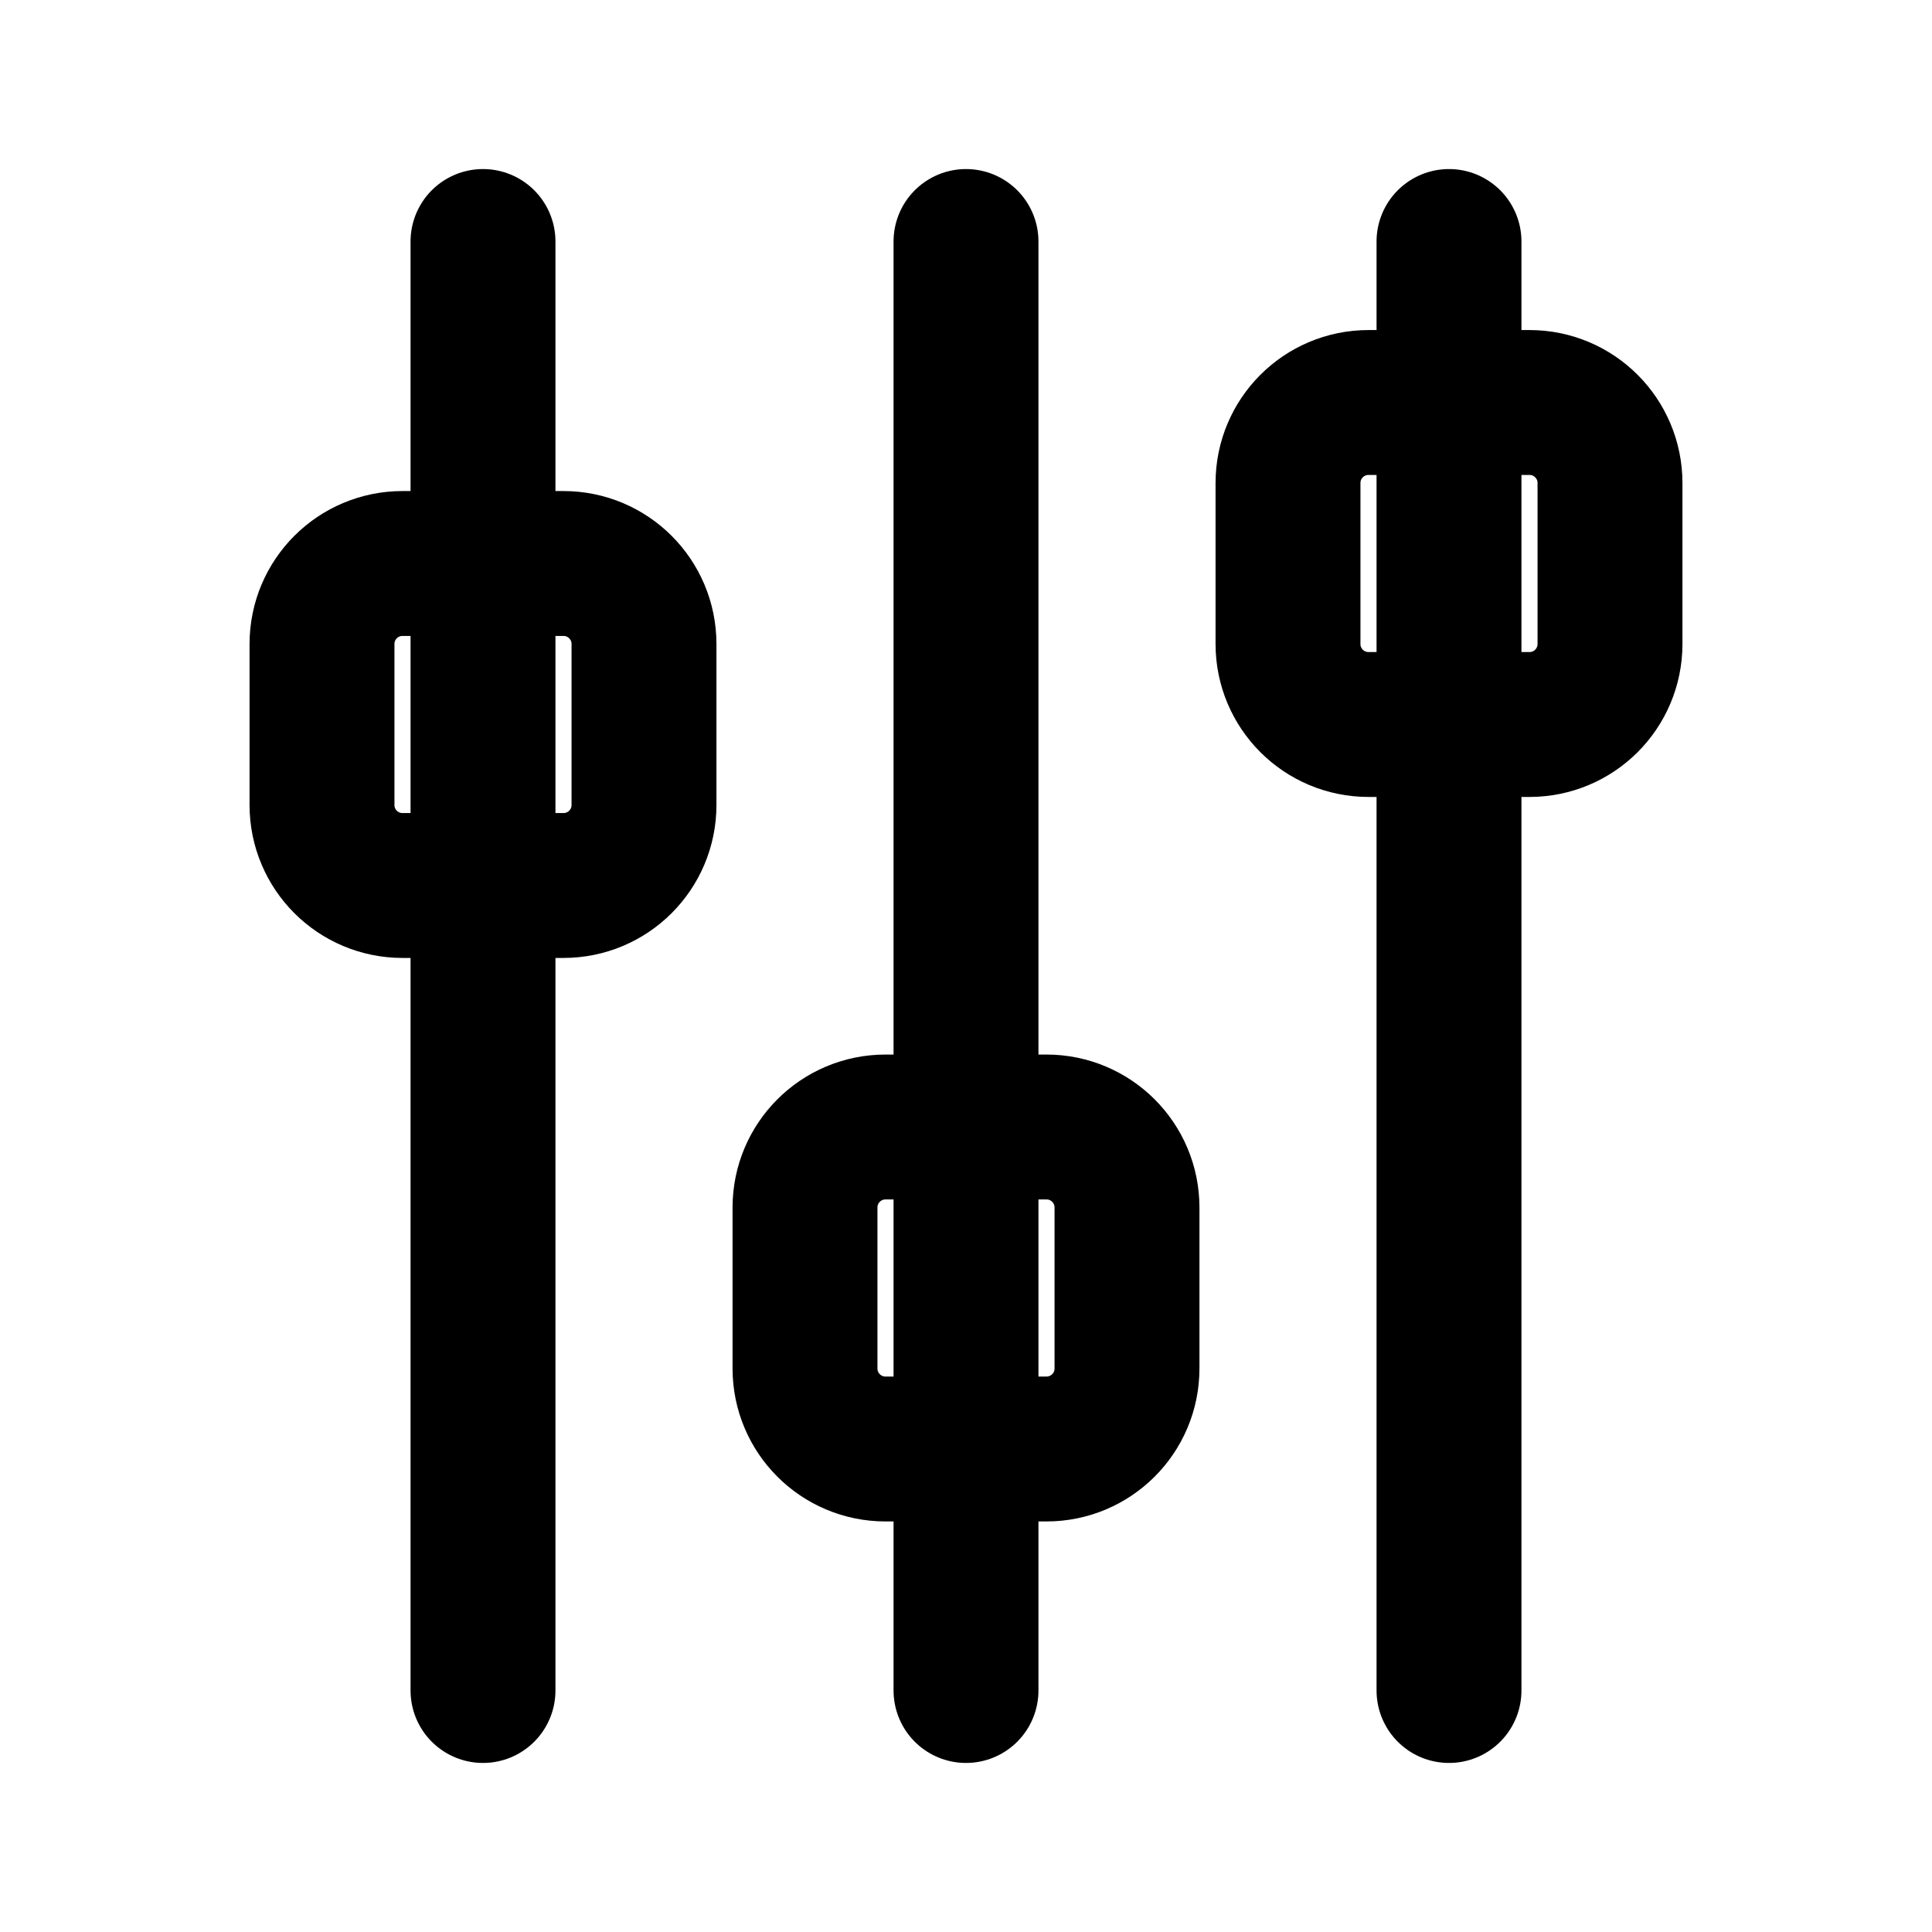
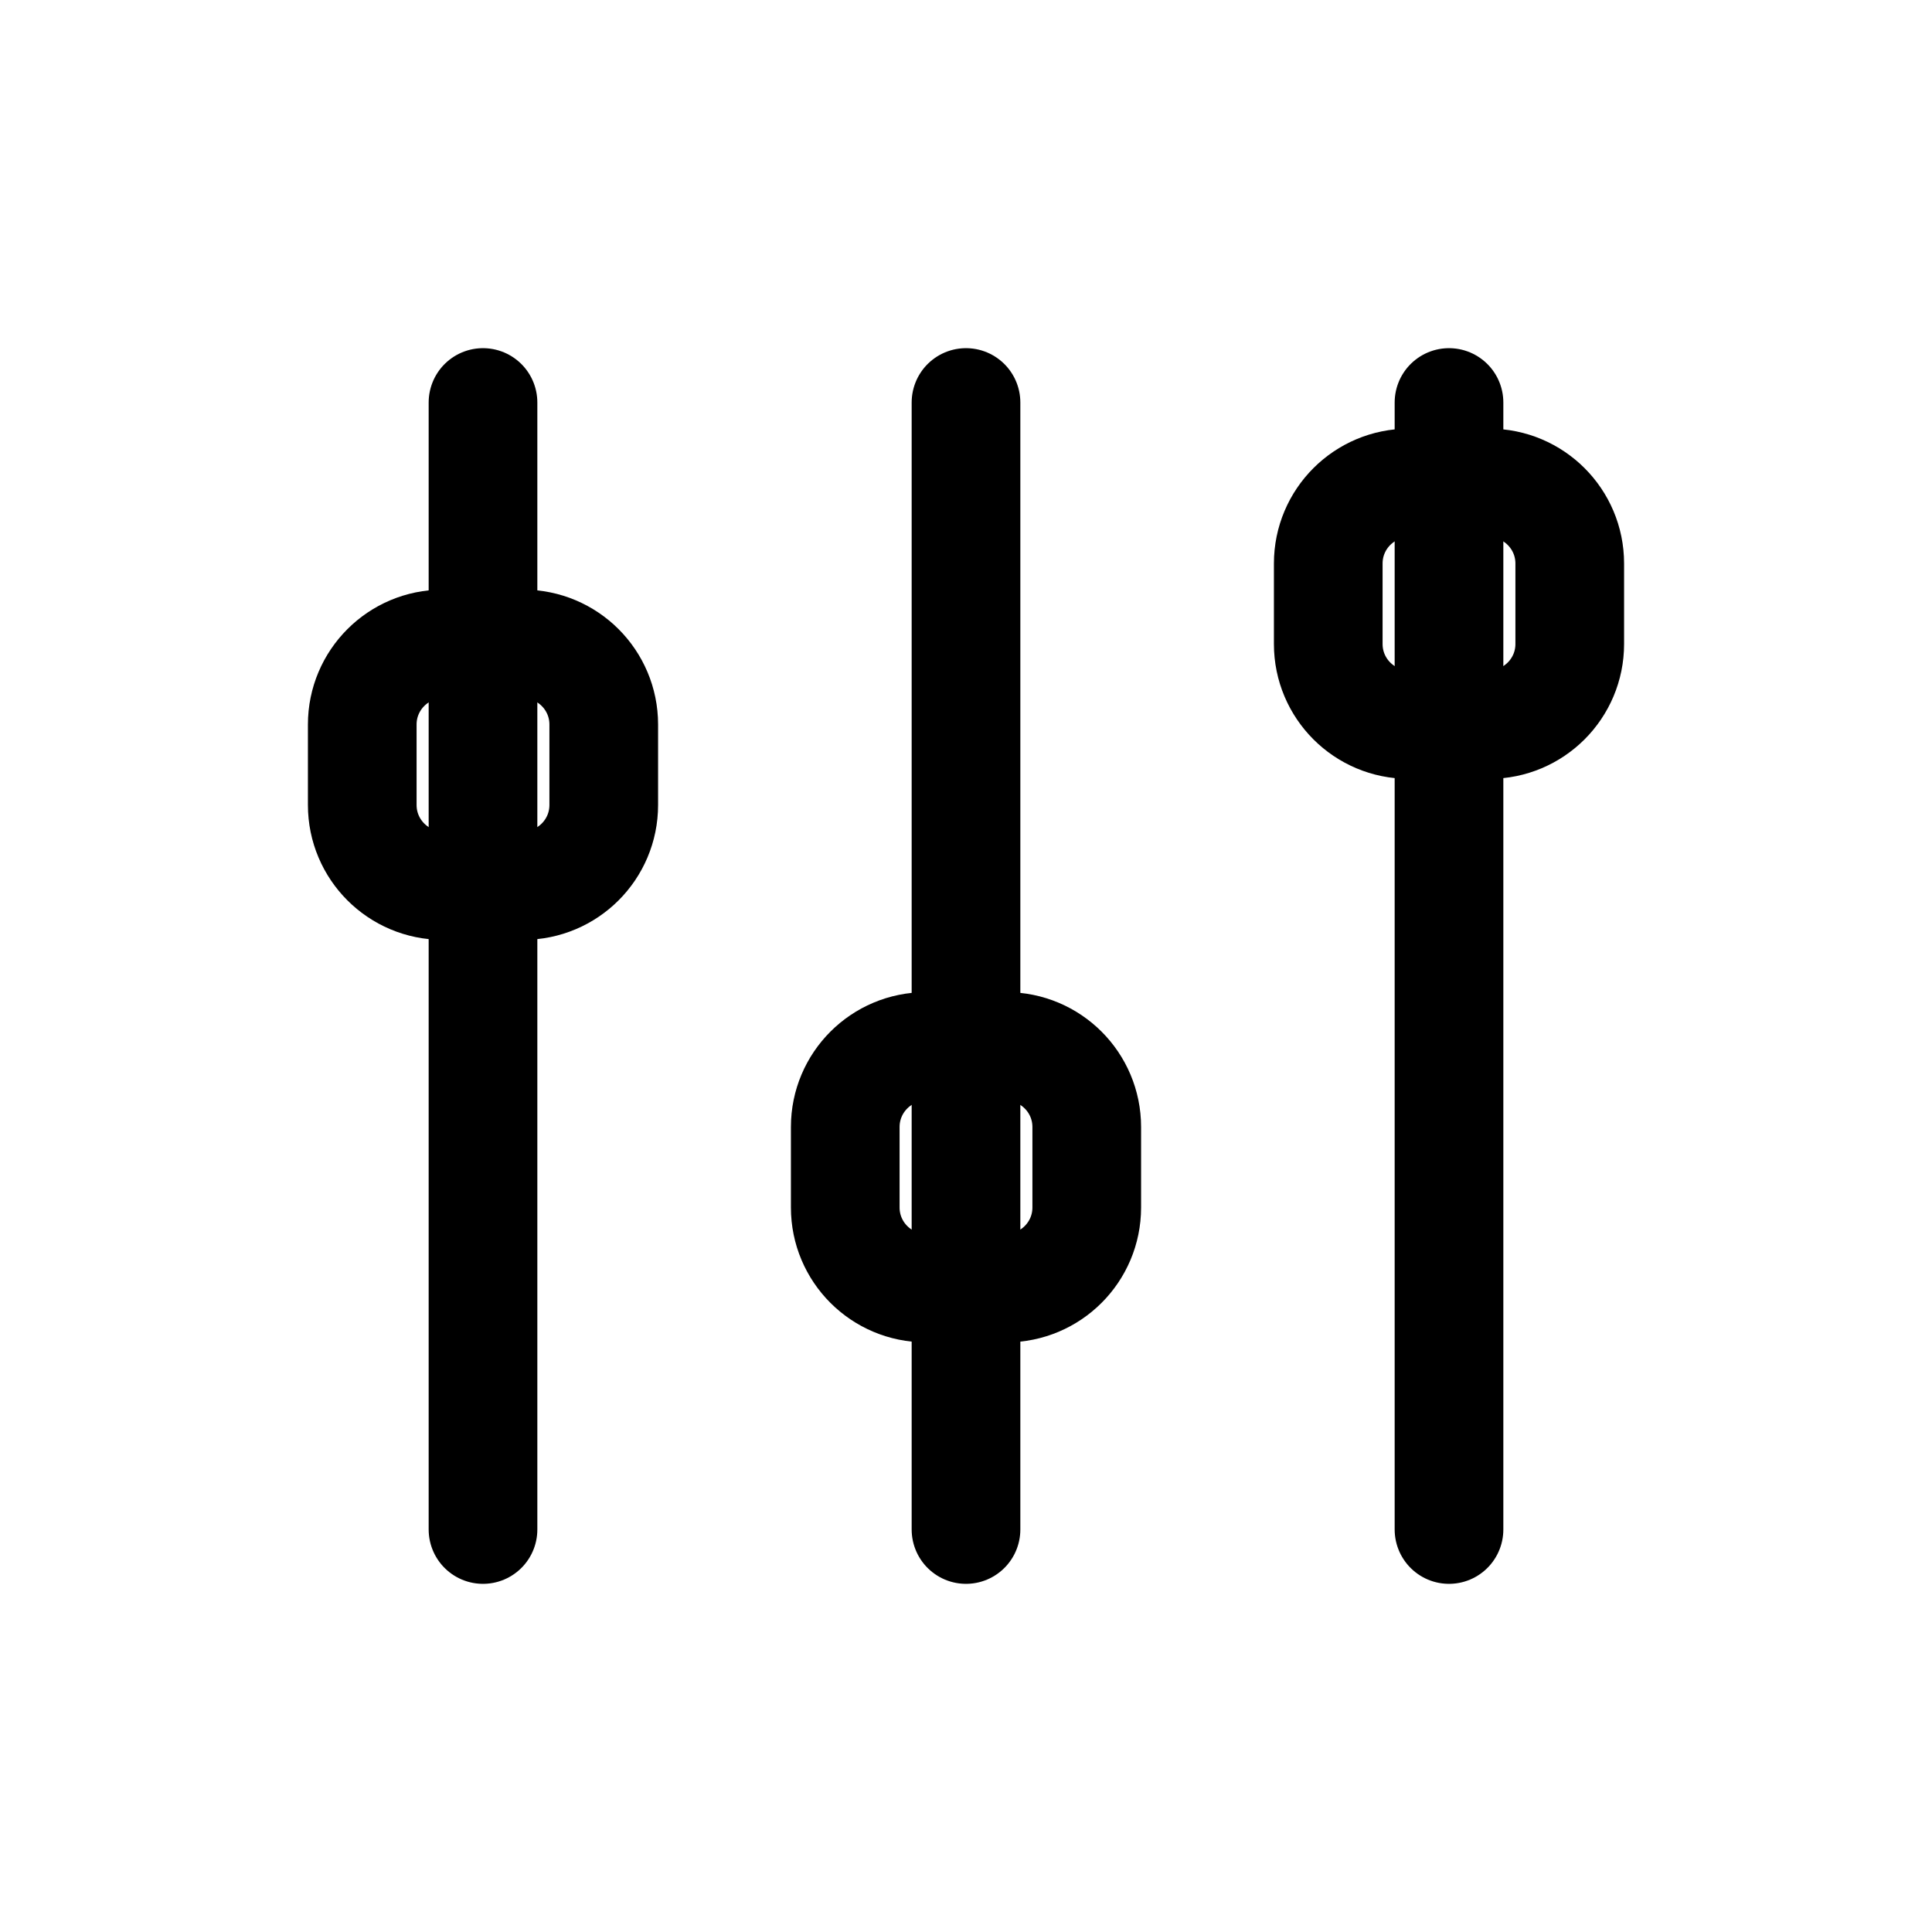
- <svg xmlns="http://www.w3.org/2000/svg" viewBox="0 0 24 24" fill="none" stroke="currentColor" stroke-width="1.8" stroke-linecap="round" stroke-linejoin="round">
-   <line x1="6" y1="3" x2="6" y2="21" />
-   <line x1="12" y1="3" x2="12" y2="21" />
-   <line x1="18" y1="3" x2="18" y2="21" />
-   <rect x="4" y="7" width="4" height="4" rx="1" />
-   <rect x="10" y="14" width="4" height="4" rx="1" />
-   <rect x="16" y="5" width="4" height="4" rx="1" />
+ <svg xmlns="http://www.w3.org/2000/svg" viewBox="0 0 24 24" fill="none" stroke="currentColor" stroke-width="1.35" stroke-linecap="round" stroke-linejoin="round">
+   <line x1="6" y1="5" x2="6" y2="19" />
+   <line x1="12" y1="5" x2="12" y2="19" />
+   <line x1="18" y1="5" x2="18" y2="19" />
+   <rect x="4.5" y="8" width="3" height="3" rx="1" />
+   <rect x="10.5" y="13" width="3" height="3" rx="1" />
+   <rect x="16.5" y="6" width="3" height="3" rx="1" />
</svg>
